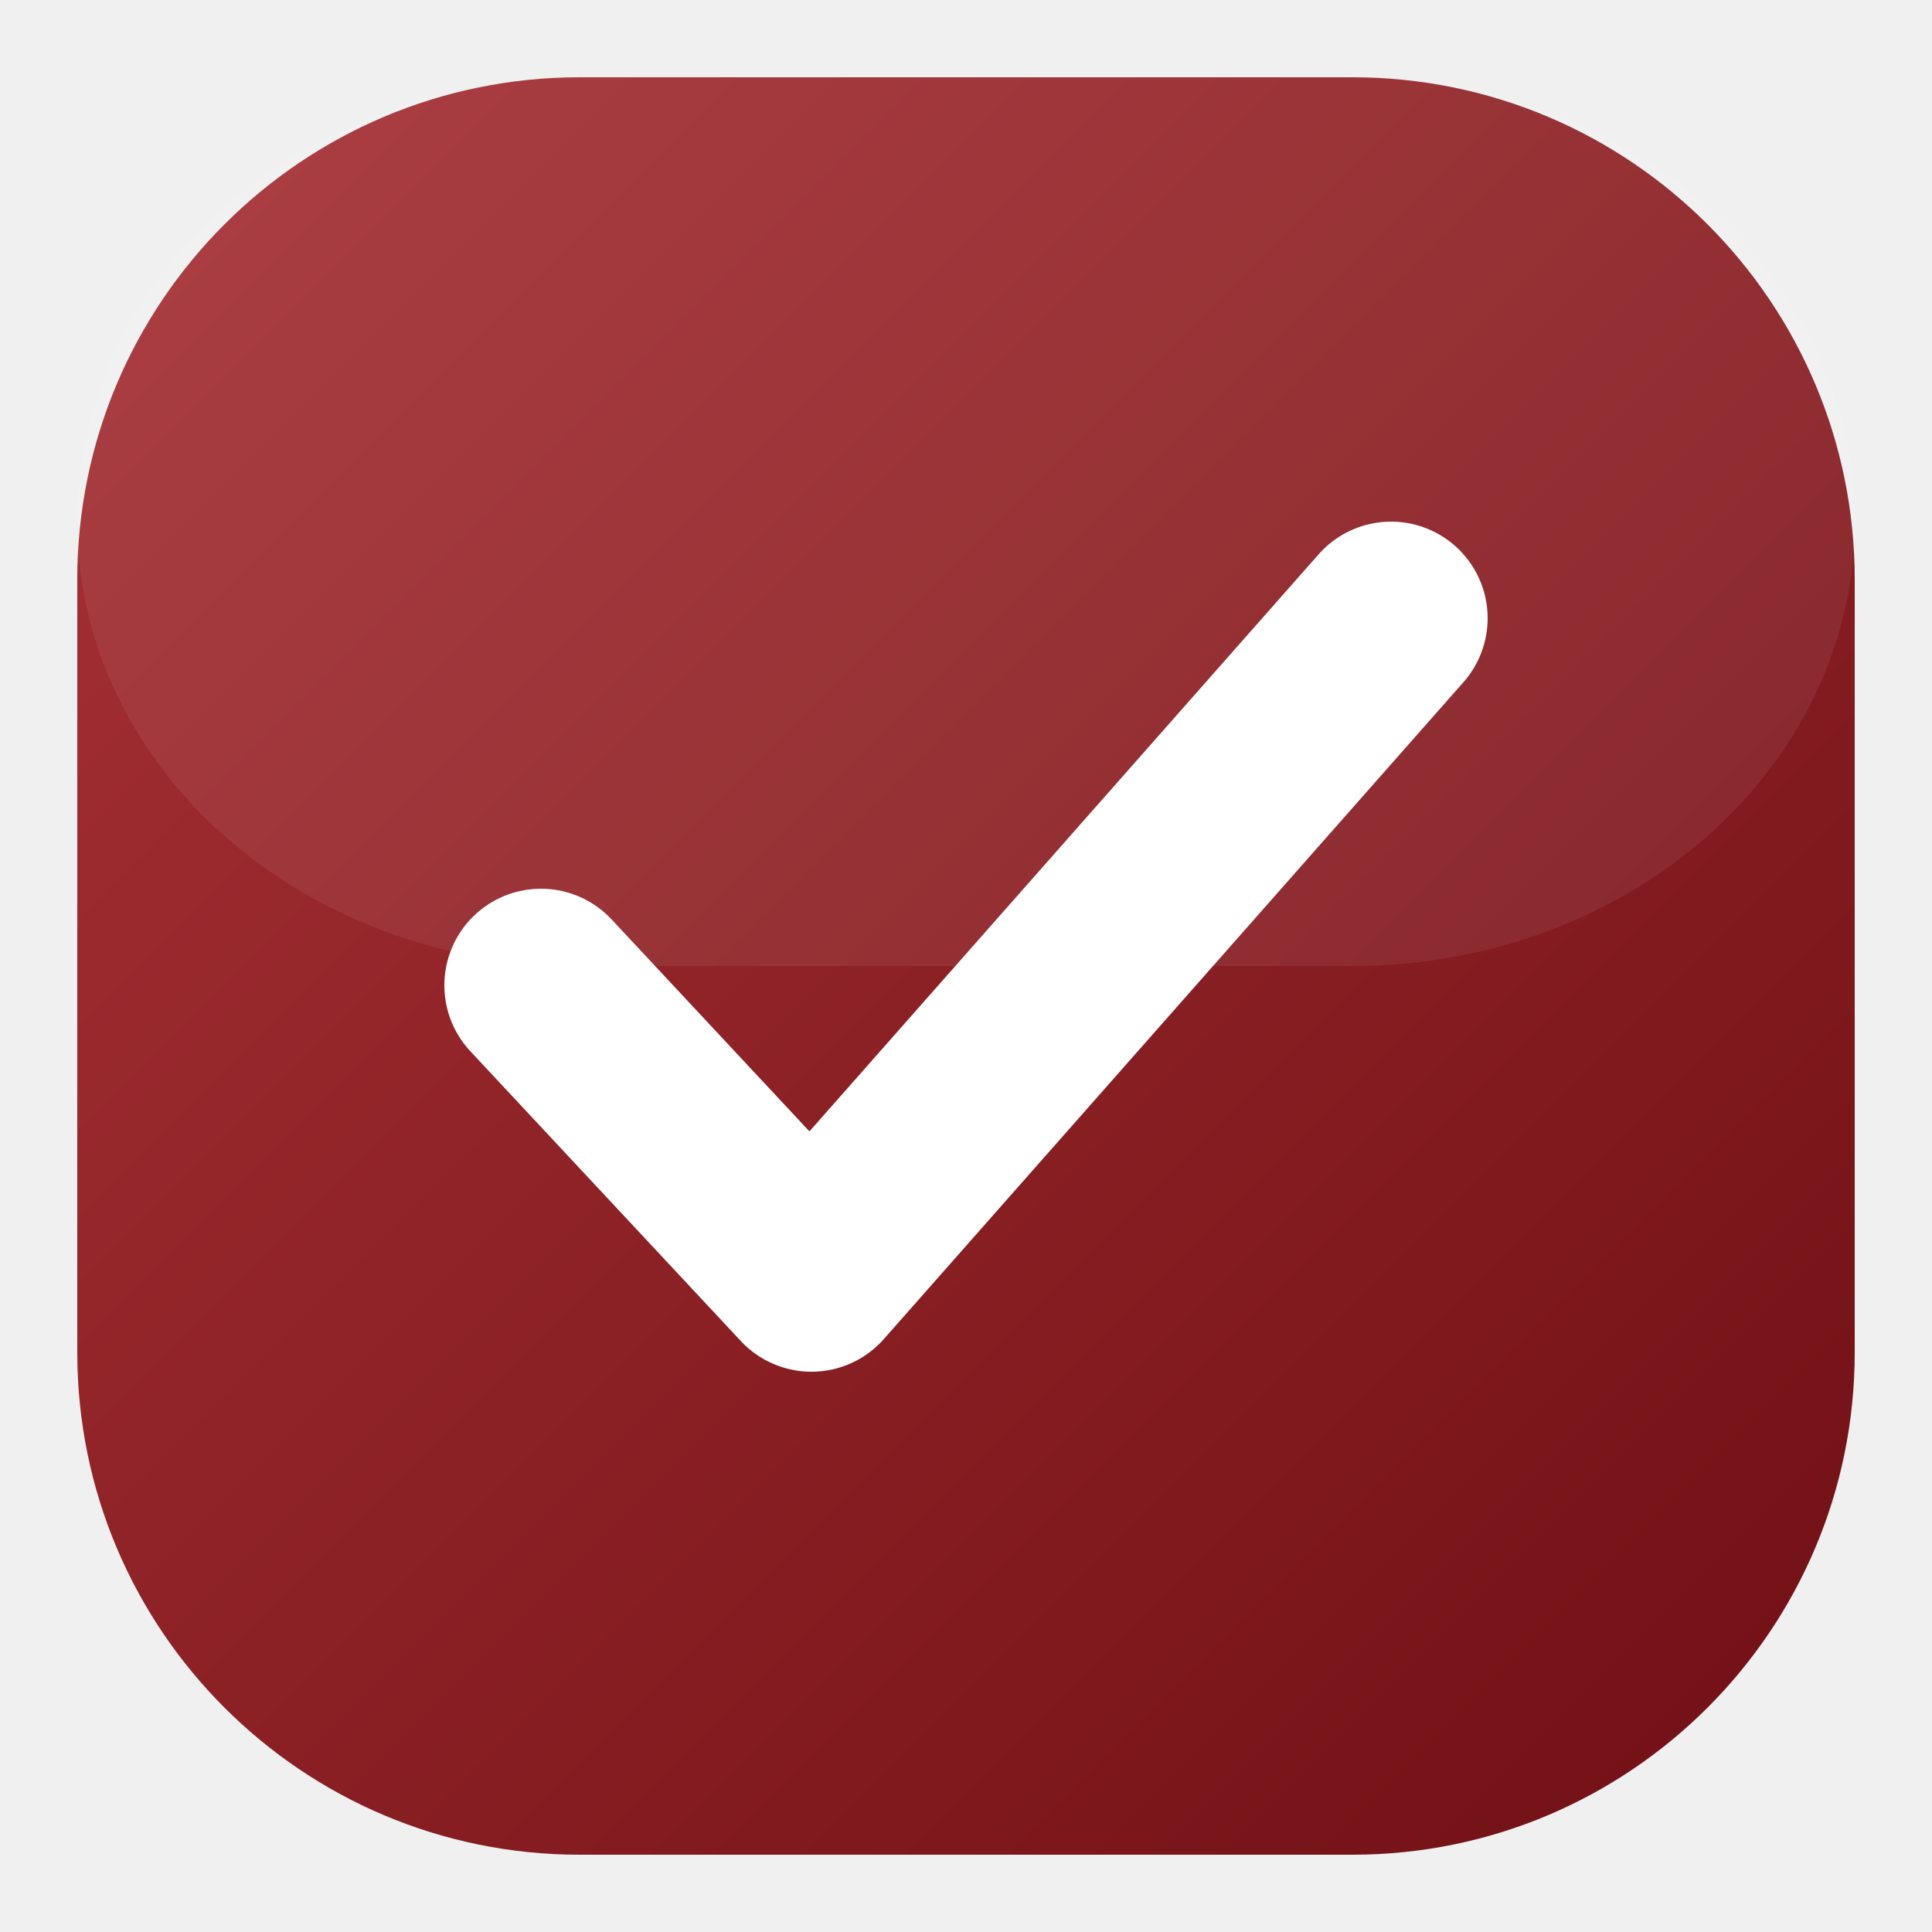
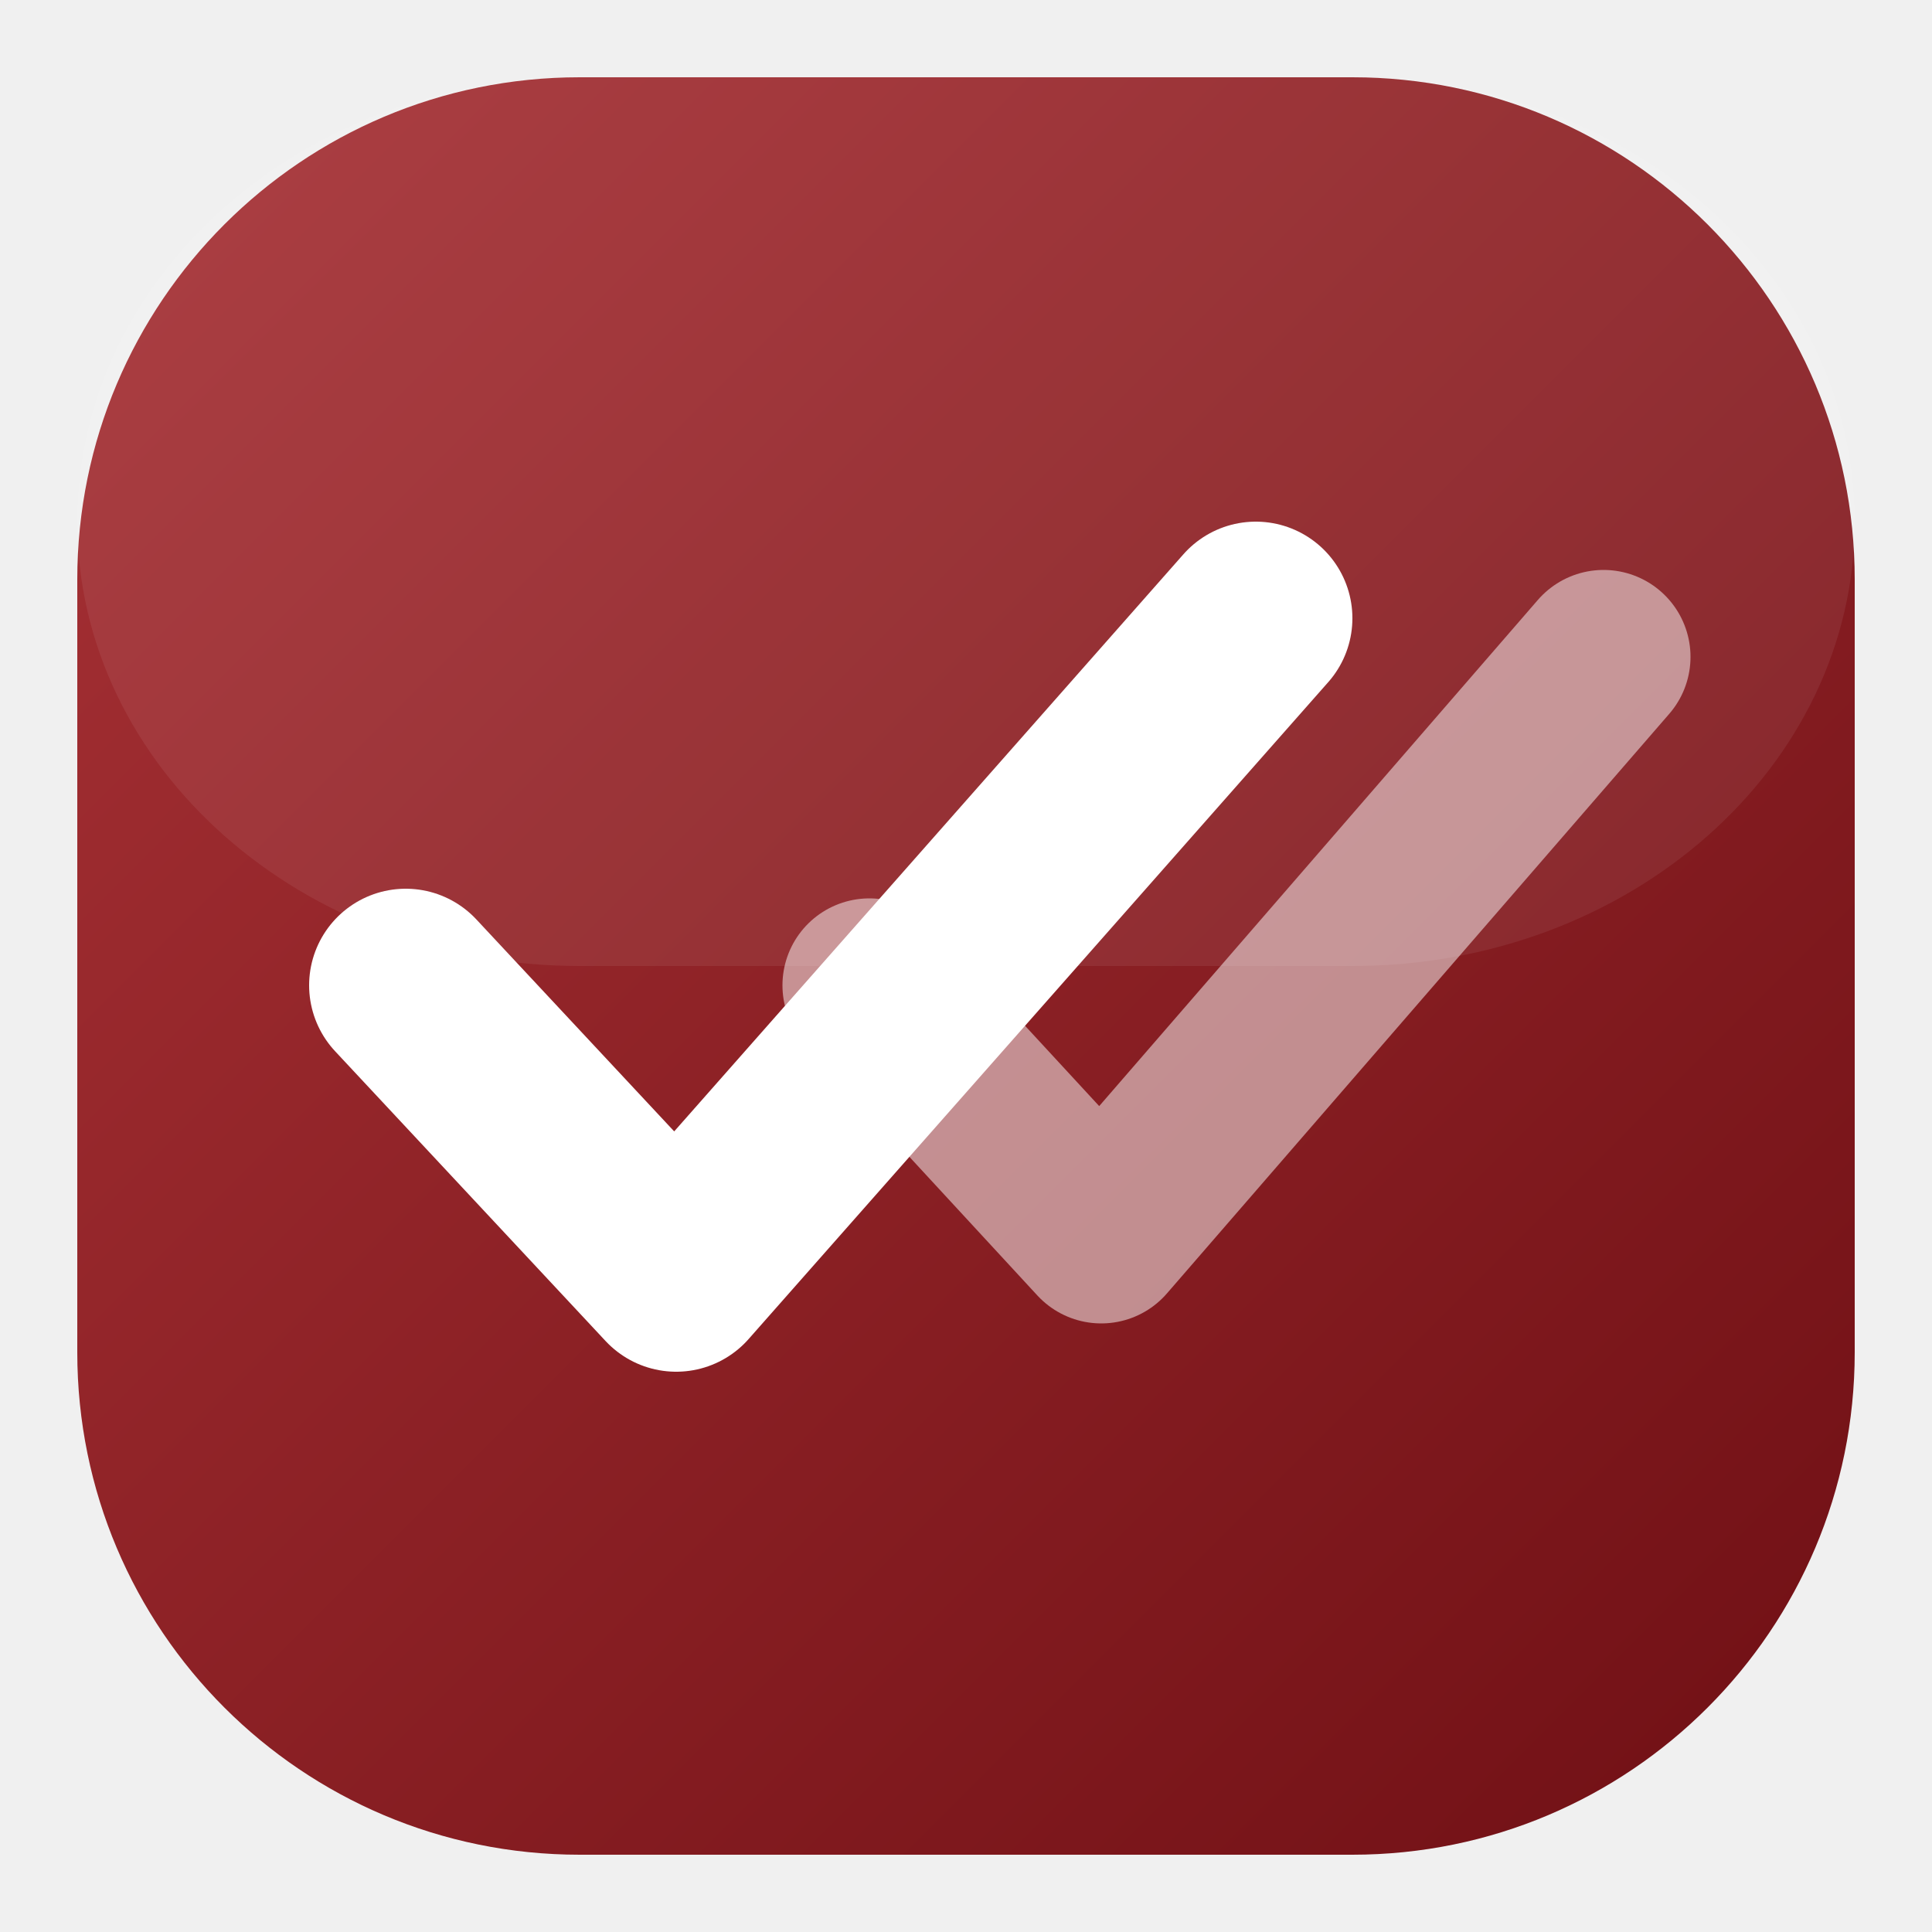
<svg xmlns="http://www.w3.org/2000/svg" viewBox="0 0 100 100" role="img" aria-label="Chekly">
  <defs>
    <linearGradient id="ck-fav" x1="0" y1="0" x2="1" y2="1">
      <stop offset="0" stop-color="#A83236" />
      <stop offset="1" stop-color="#6F0F14" />
    </linearGradient>
  </defs>
  <rect x="4" y="4" width="92" height="92" rx="26" fill="url(#ck-fav)" />
  <rect x="4" y="4" width="92" height="46" rx="26" fill="#ffffff" opacity="0.07" />
-   <path d="M28 51 l14 15 30 -34" fill="none" stroke="#ffffff" stroke-width="10" stroke-linecap="round" stroke-linejoin="round" />
+   <path d="M45 51 l12 13 26 -30" fill="none" stroke="#ffffff" stroke-opacity="0.5" stroke-width="9" stroke-linecap="round" stroke-linejoin="round" />
+   <path d="M21 51 l14 15 30 -34" fill="none" stroke="#ffffff" stroke-width="10" stroke-linecap="round" stroke-linejoin="round" />
</svg>
